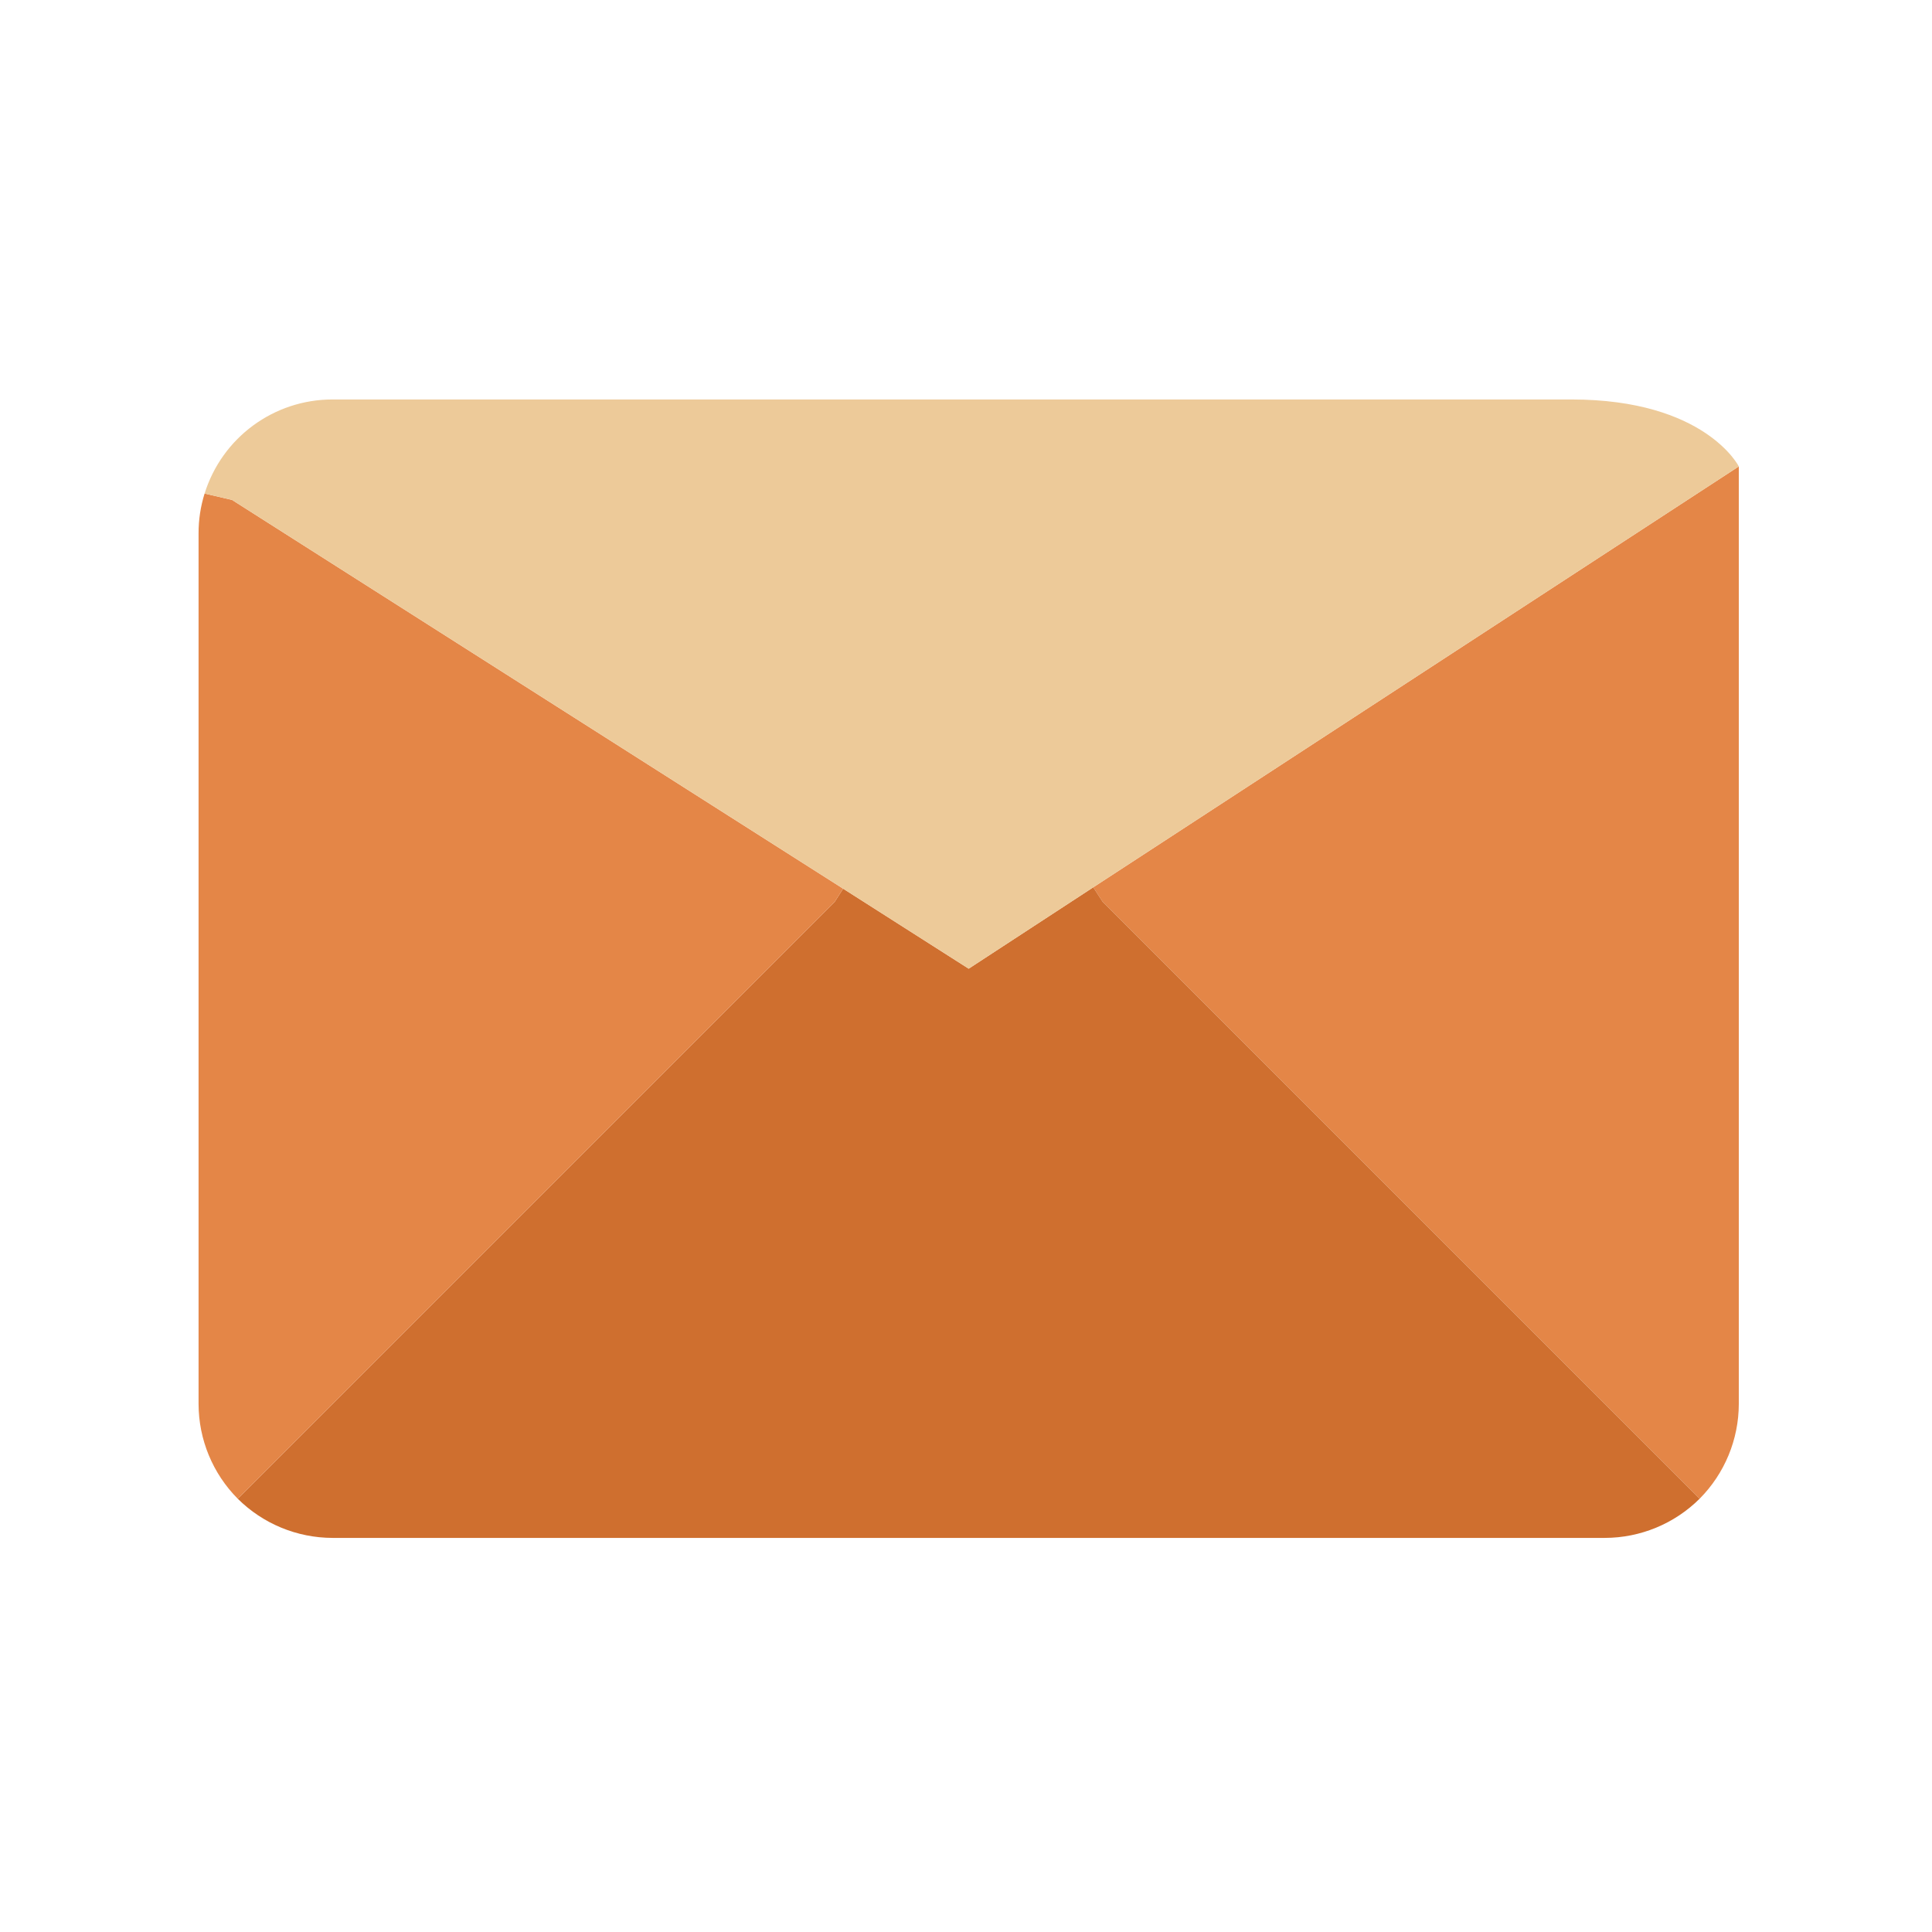
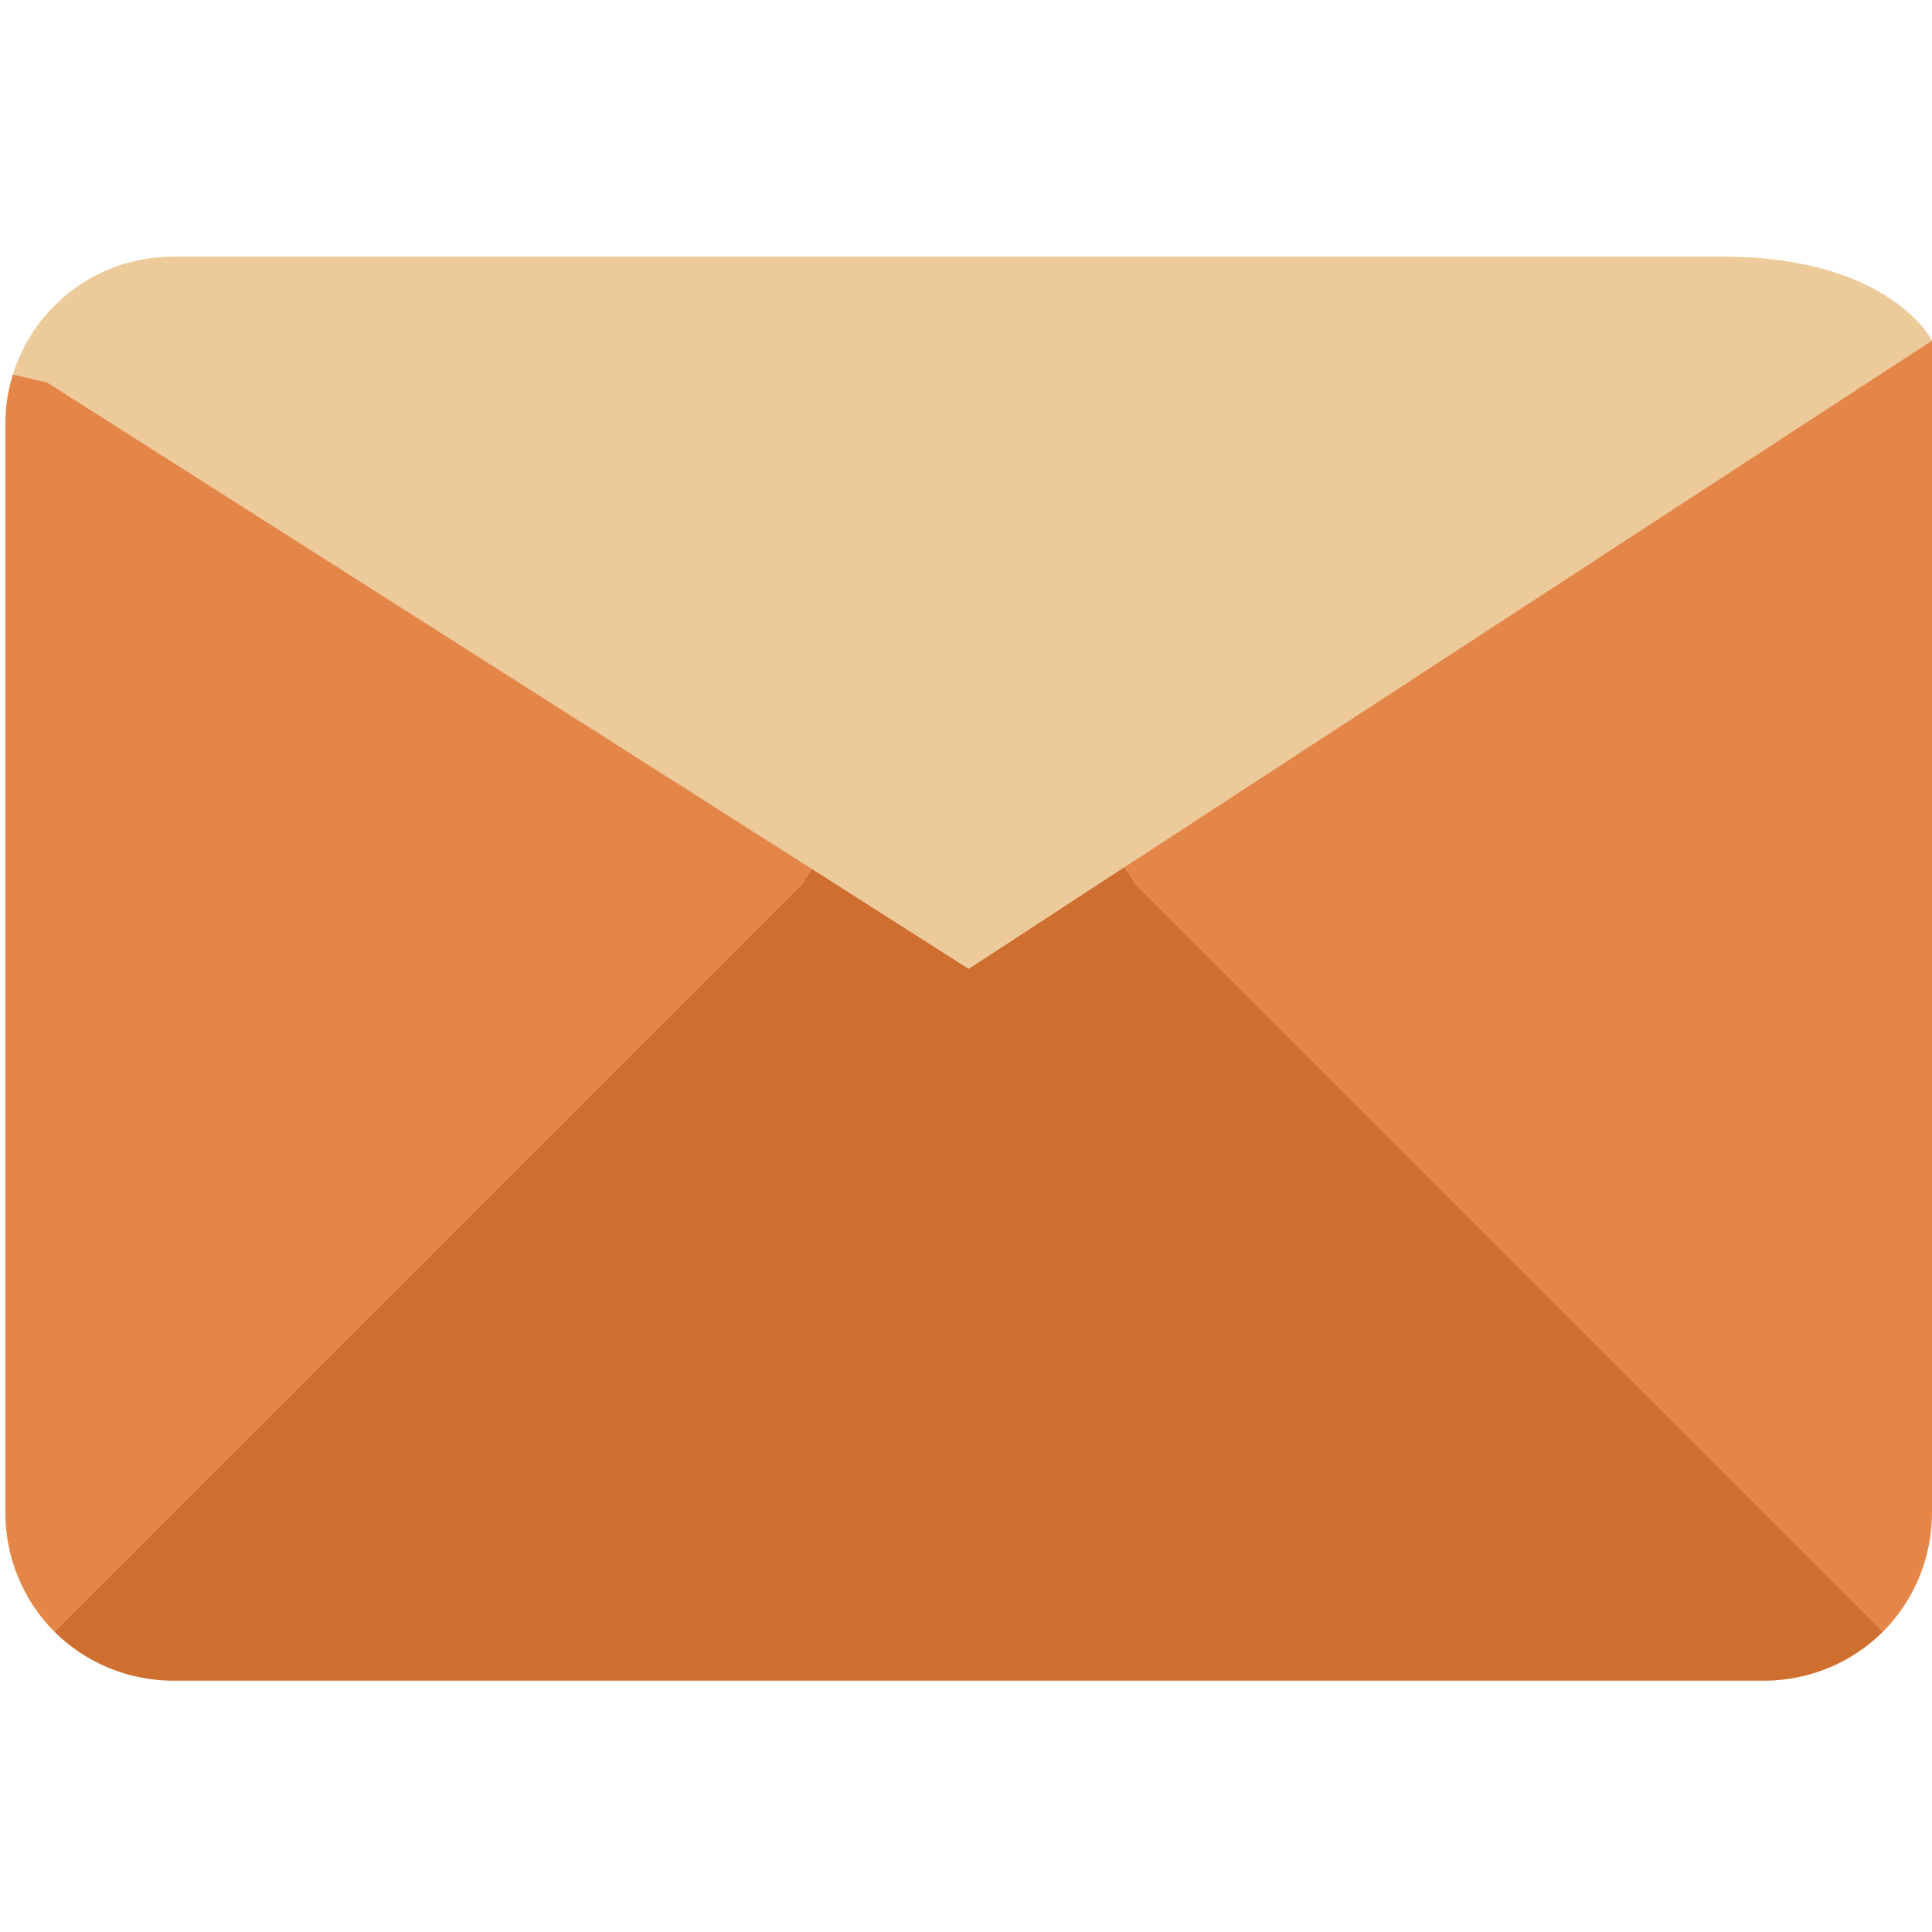
<svg xmlns="http://www.w3.org/2000/svg" width="24" height="24" viewBox="0 0 360 360" fill="none">
-   <path d="M324 86.913V261.609C323.988 268.226 321.365 274.572 316.7 279.265L205.456 168.022L203.709 165.339L324 86.913Z" fill="#E48647" />
-   <path d="M316.7 279.266C312.006 283.93 305.661 286.554 299.043 286.565H61.957C55.339 286.554 48.994 283.93 44.3 279.266L155.544 168.022L157.104 165.589L180.5 180.5L203.71 165.339L205.456 168.022L316.7 279.266Z" fill="#CF6F2F" />
-   <path d="M157.104 165.589L155.544 168.022L44.3 279.266C39.635 274.572 37.012 268.226 37 261.609V99.392C36.992 96.874 37.371 94.37 38.123 91.967L43.239 93.152L157.104 165.589Z" fill="#E48647" />
-   <path d="M324 86.913L203.71 165.339L180.5 180.5L157.104 165.588L43.239 93.152L38.123 91.967C41.373 81.536 51.031 74.432 61.957 74.435H292.805C317.761 74.435 324 86.913 324 86.913Z" fill="#EDCA99" />
+   <path d="M360 63.435V281.956C359.985 290.234 356.704 298.171 350.869 304.043L211.717 164.891L209.532 161.535L360 63.435Z" fill="#E48647" />
+   <path d="M350.869 304.043C344.997 309.878 337.06 313.159 328.782 313.174H32.218C23.94 313.159 16.003 309.878 10.131 304.043L149.283 164.891L151.234 161.848L180.5 180.5L209.532 161.535L211.717 164.891L350.869 304.043Z" fill="#CF6F2F" />
+   <path d="M151.234 161.848L149.283 164.891L10.131 304.043C4.296 298.171 1.015 290.234 1 281.956V79.044C0.99 75.895 1.464 72.763 2.405 69.757L8.805 71.239L151.234 161.848Z" fill="#E48647" />
+   <path d="M360 63.435L209.532 161.535L180.5 180.5L151.234 161.848L8.805 71.239L2.405 69.756C6.471 56.709 18.551 47.822 32.218 47.826H320.978C352.195 47.826 360 63.435 360 63.435Z" fill="#EDCA99" />
</svg>
